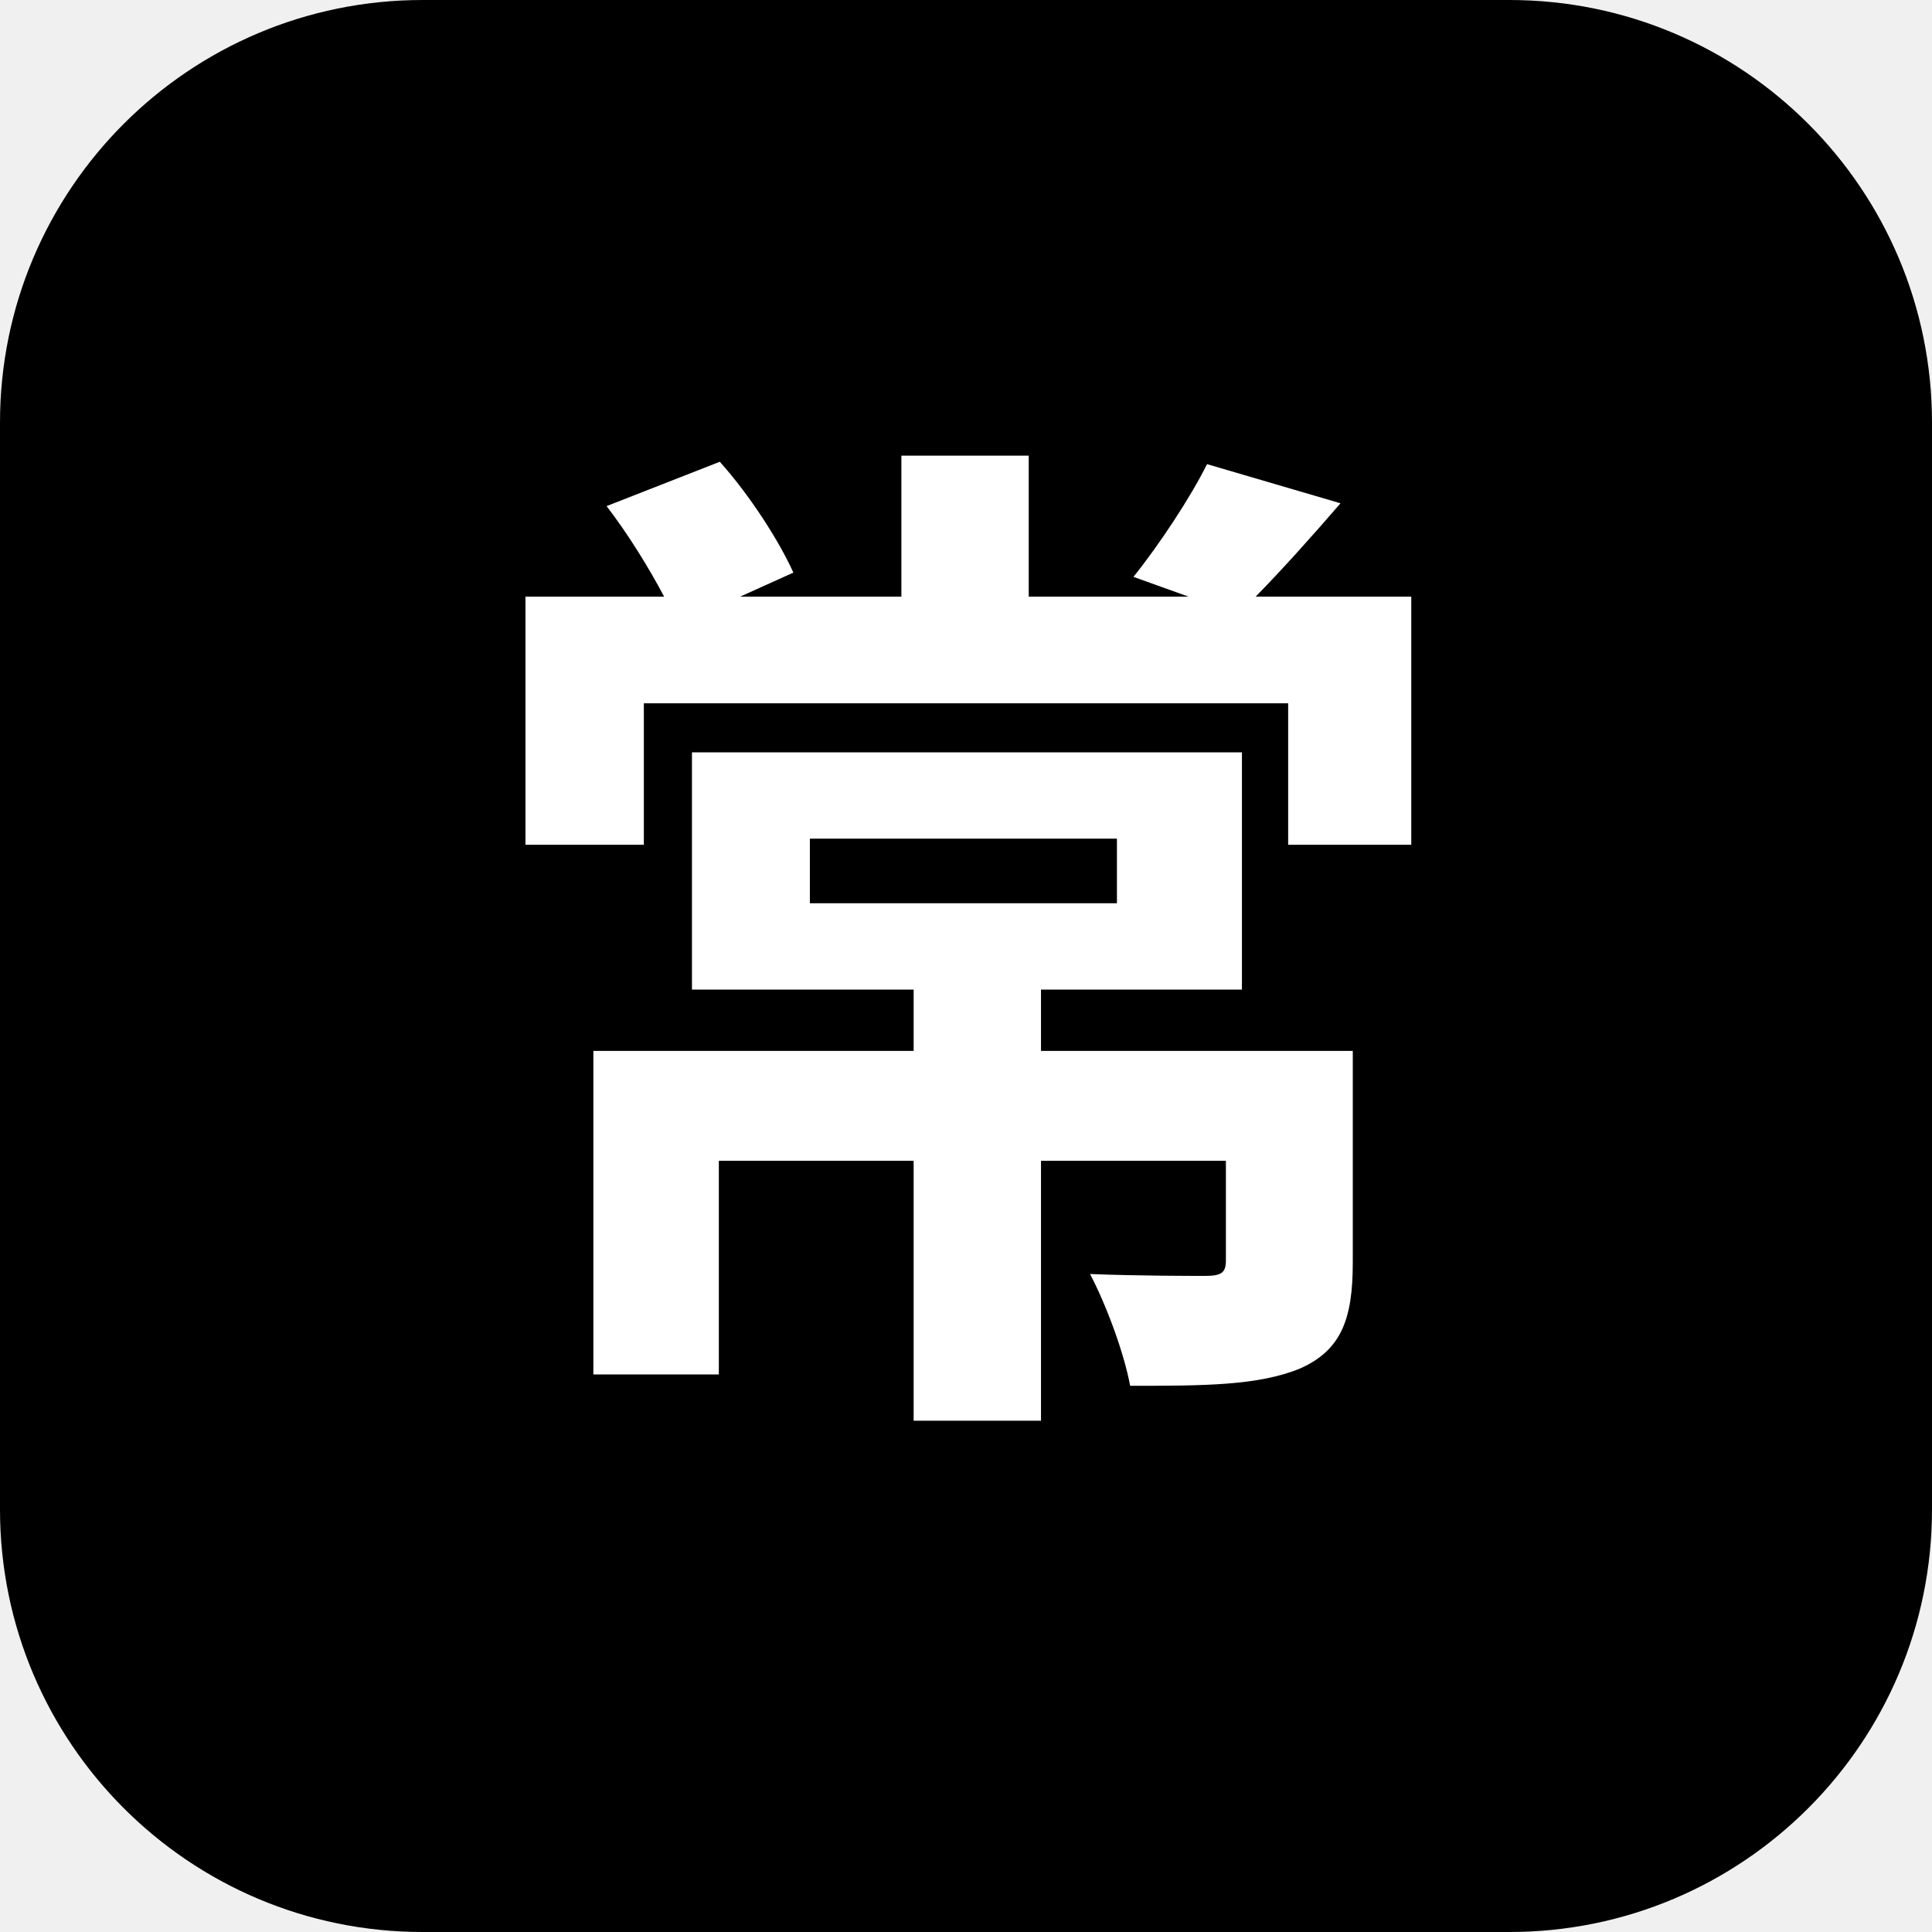
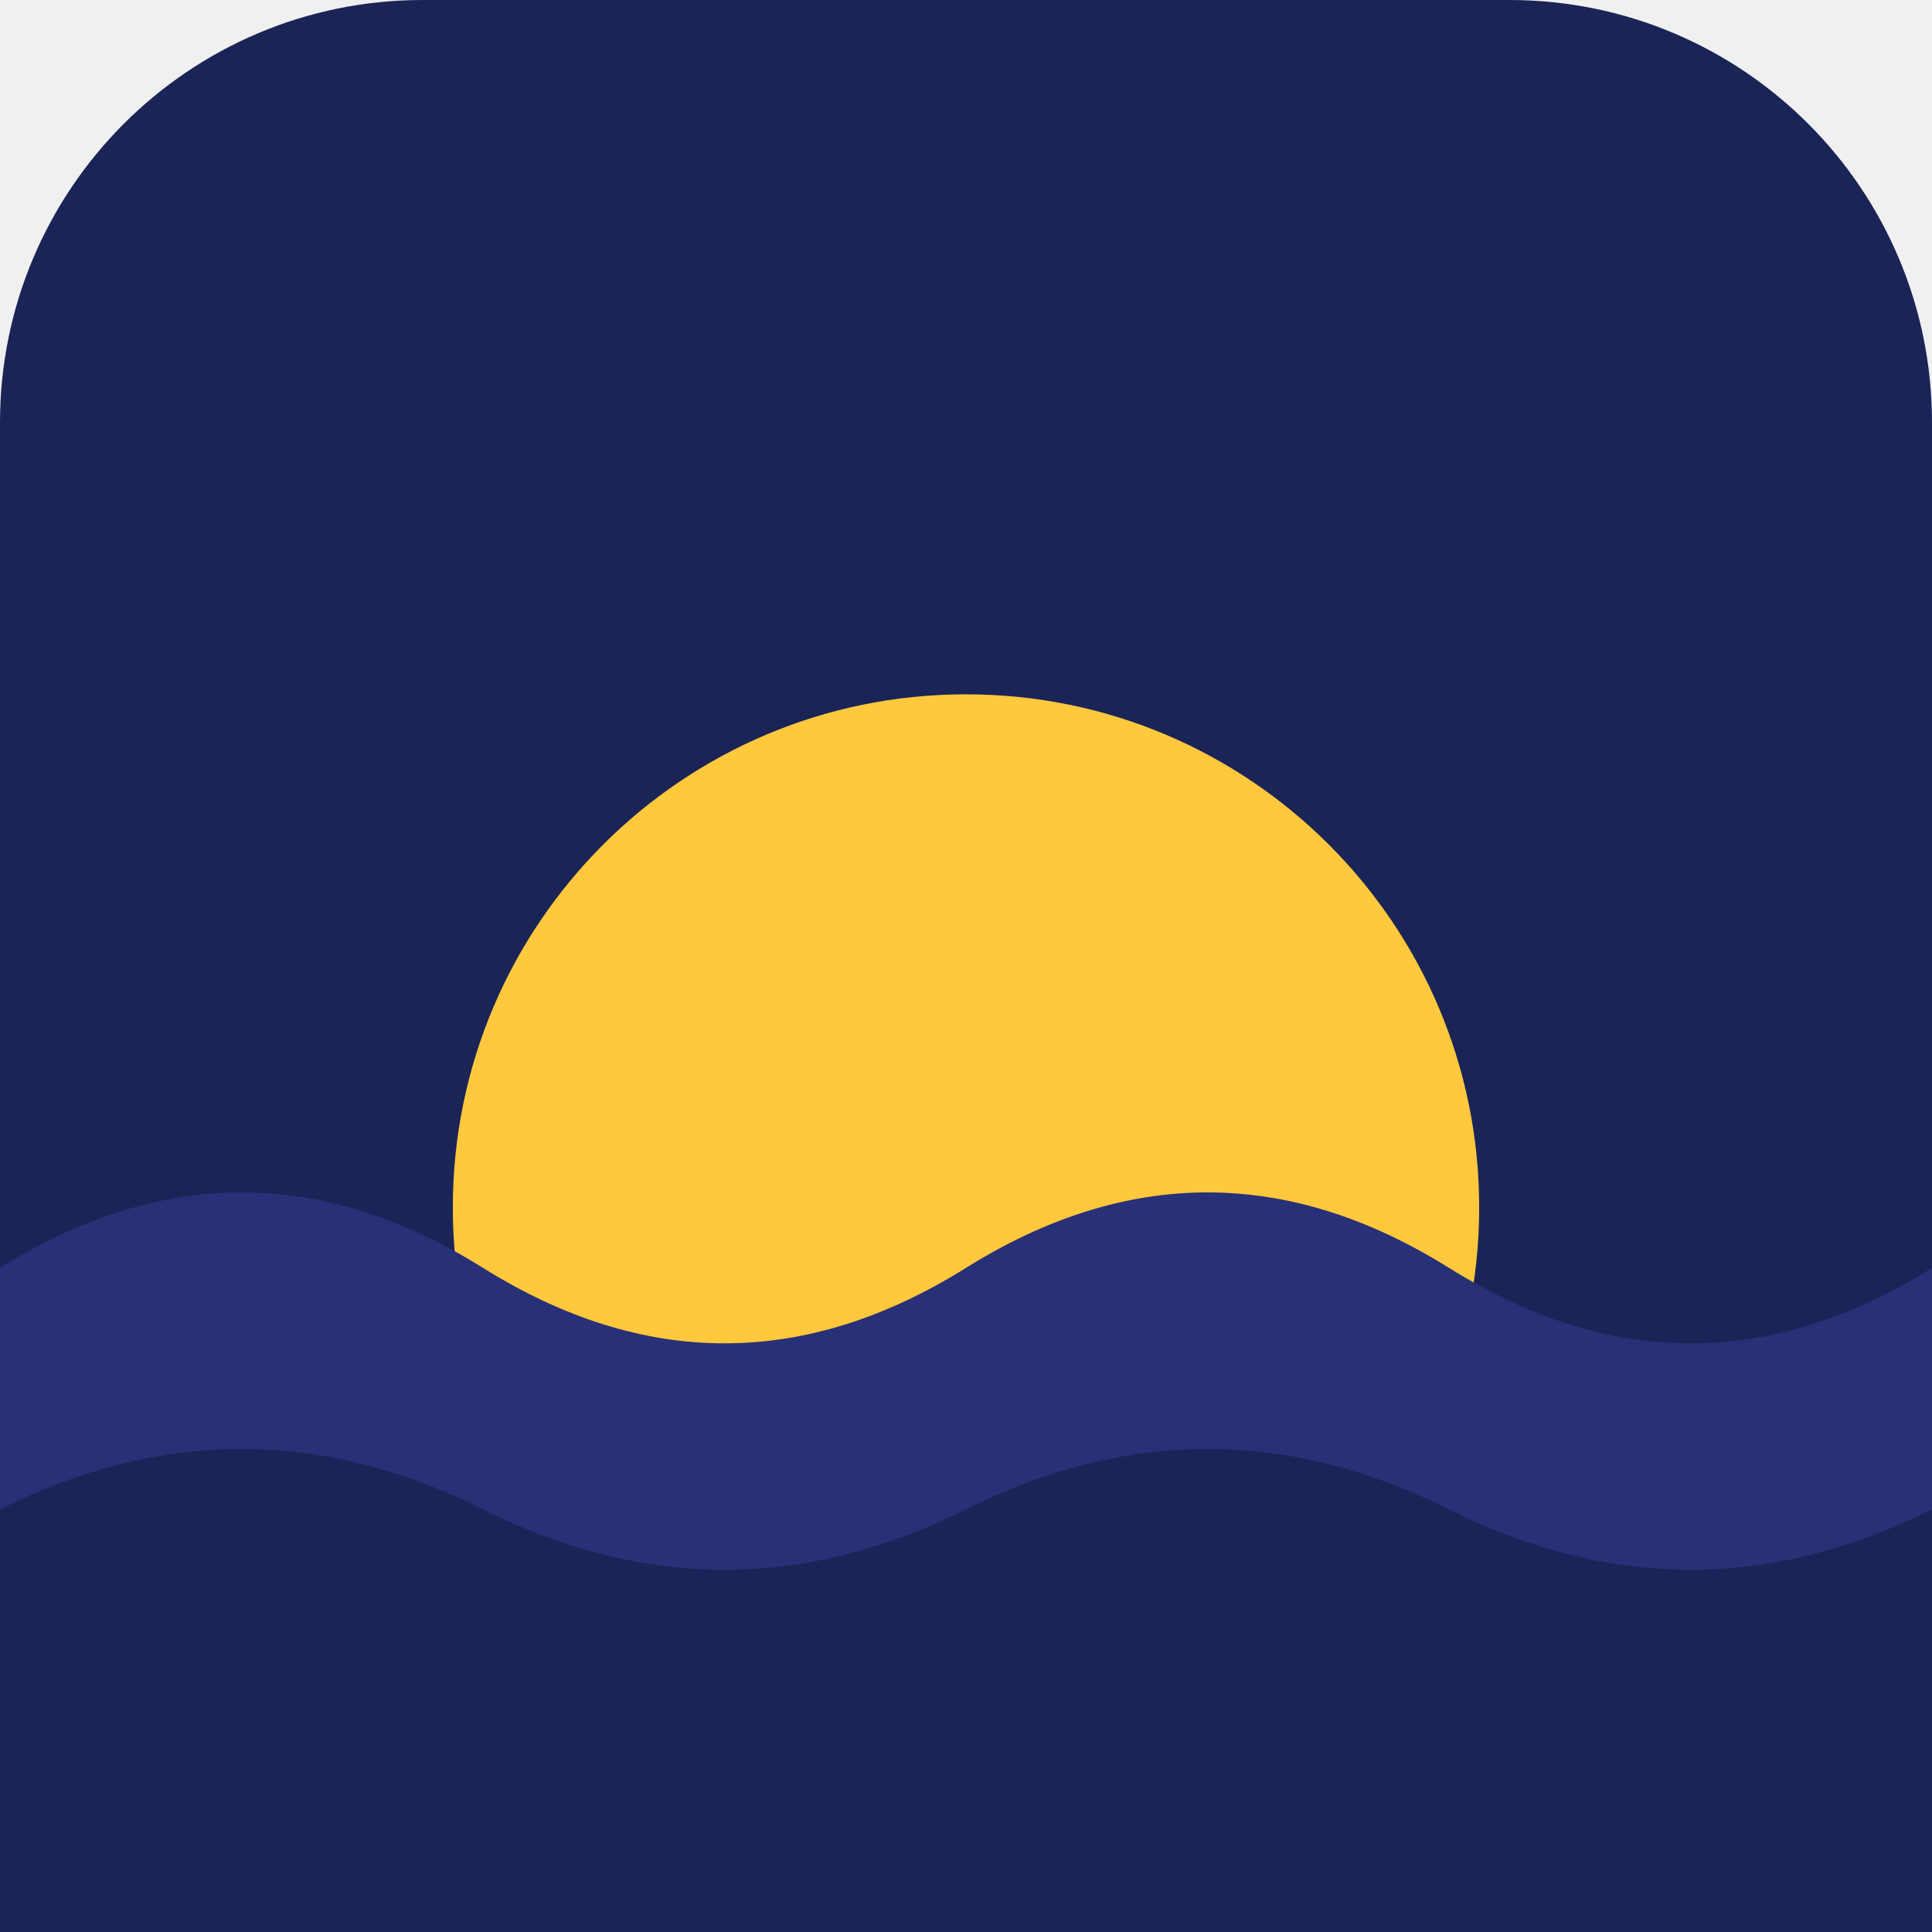
<svg xmlns="http://www.w3.org/2000/svg" viewBox="0 0 64 64">
-   <rect width="64" height="64" rx="14" fill="#000" />
-   <text x="32" y="44" font-family="-apple-system,'Hiragino Sans','Noto Sans JP',sans-serif" font-size="34" font-weight="700" text-anchor="middle" fill="#fff">常</text>
+   <rect width="64" height="64" rx="14" fill="#1a2456" />
+   <circle cx="32" cy="40" r="17" fill="#ffc83d" />
+   <path d="M0 42q8-5 16 0t16 0 16 0 16 0V64H0Z" fill="#283077" />
+   <path d="M0 50q8-4 16 0t16 0 16 0 16 0V64H0Z" fill="#1a2456" />
</svg>
